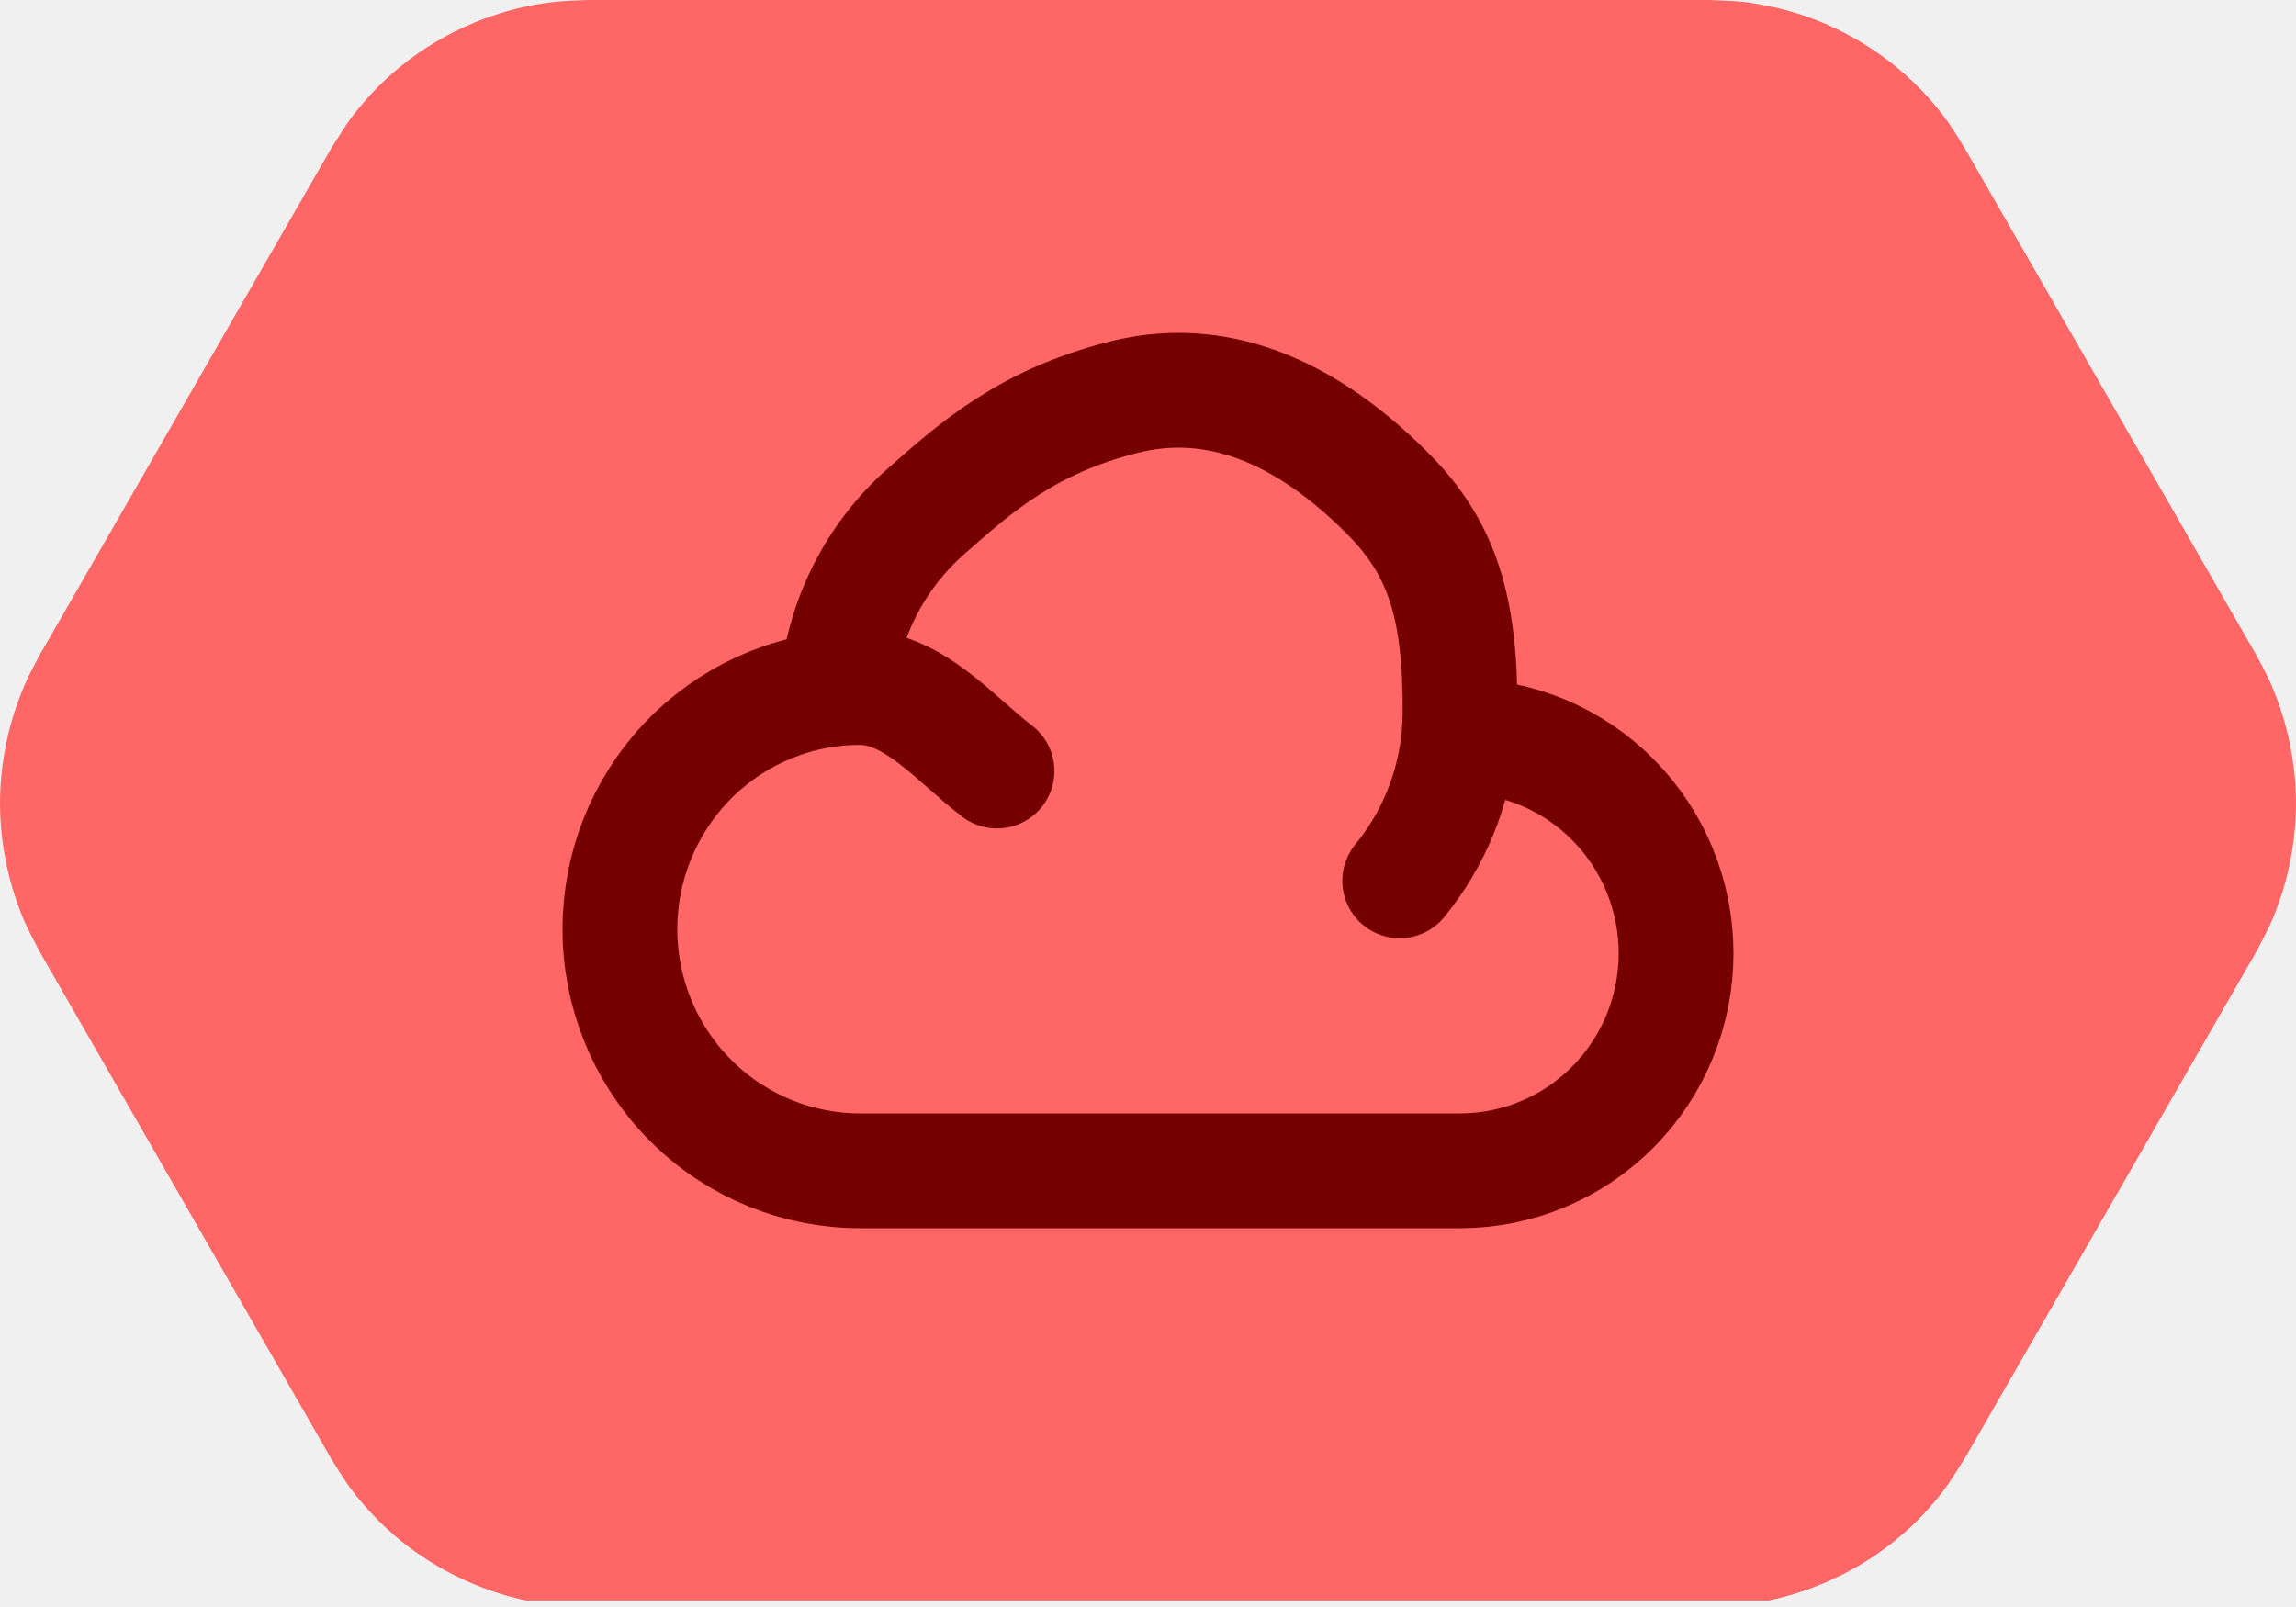
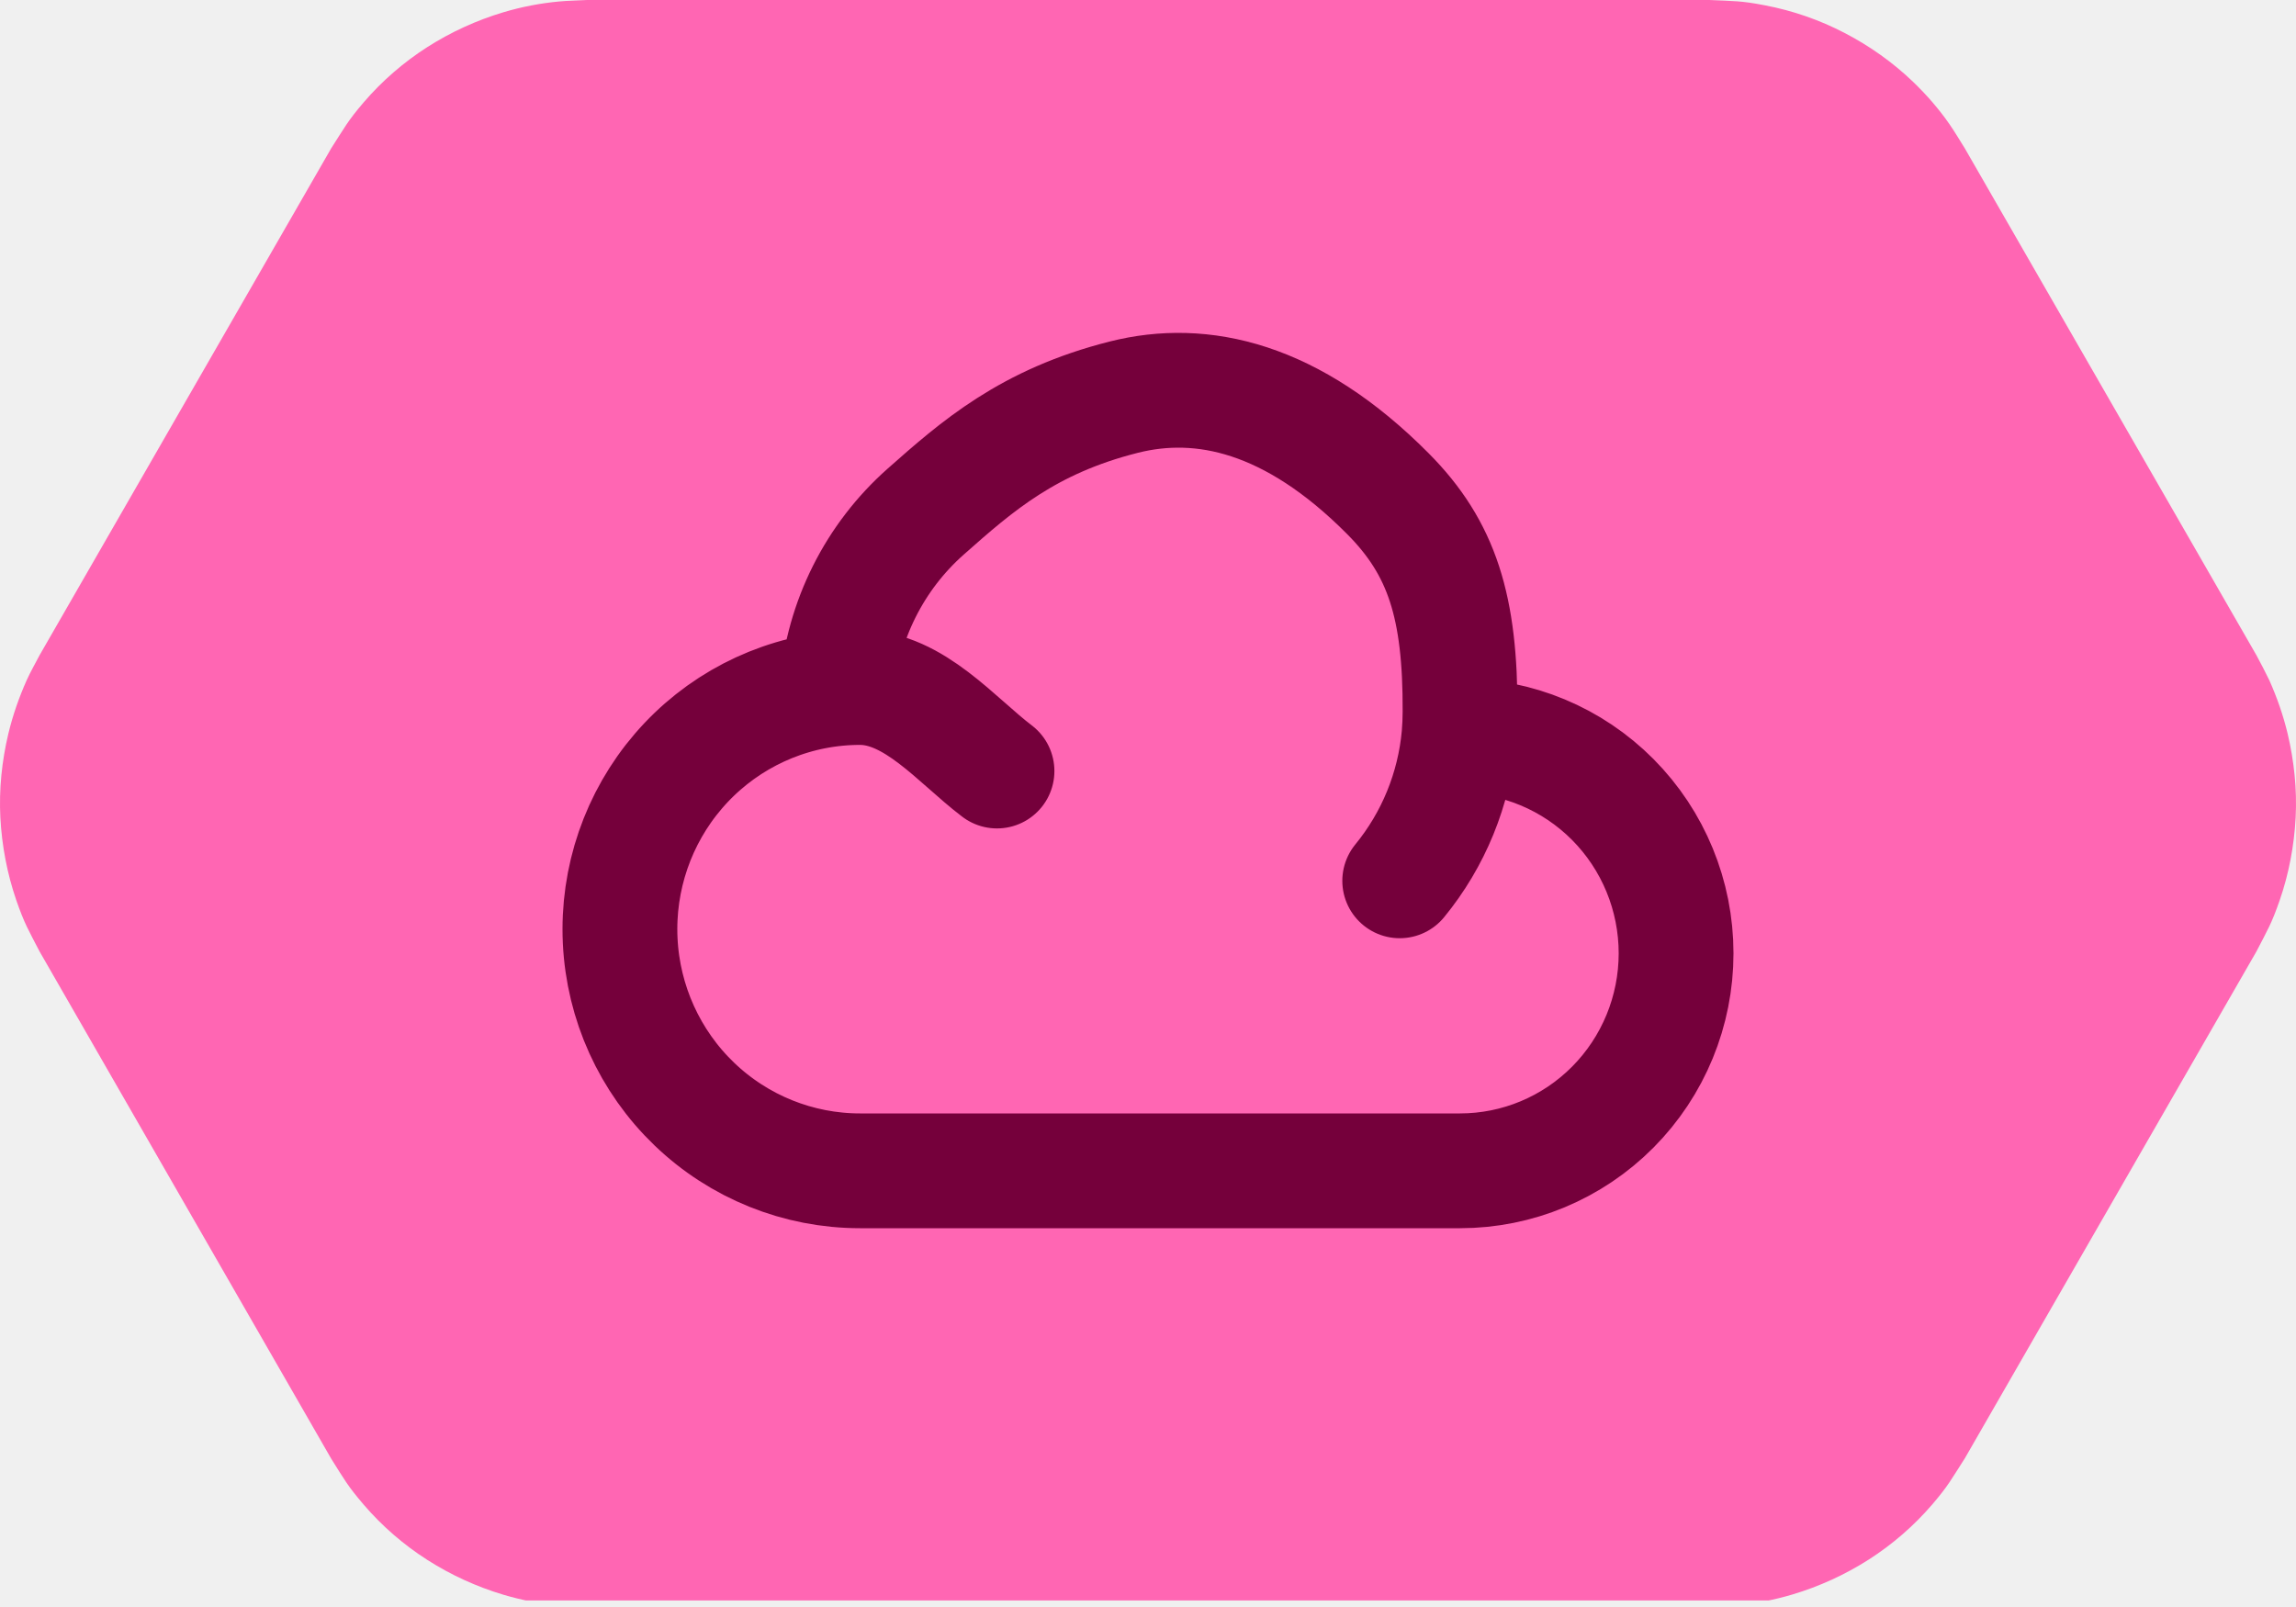
<svg xmlns="http://www.w3.org/2000/svg" width="100" height="70" viewBox="0 0 100 70" fill="none">
  <g clip-path="url(#clip0_1101_4)">
-     <path fill-rule="evenodd" clip-rule="evenodd" d="M25.568 70C25.156 69.974 24.757 69.974 24.346 69.935C23.535 69.858 22.724 69.703 21.94 69.47C20.769 69.122 19.637 68.605 18.607 67.946C17.578 67.287 16.639 66.474 15.841 65.543C15.134 64.717 15.005 64.458 14.426 63.541L1.727 41.452C1.226 40.483 1.071 40.251 0.711 39.218C0.312 38.055 0.081 36.841 0.016 35.614C-0.048 34.386 0.081 33.146 0.364 31.958C0.557 31.157 0.827 30.382 1.161 29.633C1.329 29.258 1.534 28.909 1.727 28.535L14.426 6.459C15.018 5.542 15.134 5.283 15.841 4.457C16.639 3.526 17.578 2.713 18.607 2.054C19.637 1.395 20.769 0.878 21.94 0.53C22.724 0.297 23.522 0.142 24.346 0.065C24.757 0.026 25.156 0.026 25.568 0H74.445C75.526 0.052 75.809 0.026 76.877 0.233C78.086 0.465 79.244 0.865 80.338 1.434C81.431 2.002 82.435 2.713 83.323 3.565C83.914 4.134 84.455 4.754 84.918 5.425C85.149 5.761 85.355 6.11 85.574 6.459L98.273 28.535C98.466 28.896 98.659 29.258 98.839 29.633C99.173 30.382 99.443 31.157 99.636 31.958C99.919 33.159 100.048 34.386 99.984 35.614C99.919 36.841 99.688 38.068 99.289 39.218C98.929 40.251 98.774 40.483 98.273 41.452L85.574 63.528C84.982 64.445 84.866 64.704 84.159 65.531C83.361 66.461 82.422 67.274 81.393 67.933C80.363 68.592 79.231 69.109 78.06 69.457C77.276 69.69 76.478 69.845 75.654 69.922C75.243 69.961 74.844 69.961 74.432 69.987C58.157 70 41.856 70 25.568 70Z" fill="hsl(0, 100%, 70%)" />
+     <path fill-rule="evenodd" clip-rule="evenodd" d="M25.568 70C25.156 69.974 24.757 69.974 24.346 69.935C23.535 69.858 22.724 69.703 21.94 69.47C20.769 69.122 19.637 68.605 18.607 67.946C17.578 67.287 16.639 66.474 15.841 65.543C15.134 64.717 15.005 64.458 14.426 63.541L1.727 41.452C1.226 40.483 1.071 40.251 0.711 39.218C0.312 38.055 0.081 36.841 0.016 35.614C-0.048 34.386 0.081 33.146 0.364 31.958C0.557 31.157 0.827 30.382 1.161 29.633C1.329 29.258 1.534 28.909 1.727 28.535L14.426 6.459C15.018 5.542 15.134 5.283 15.841 4.457C16.639 3.526 17.578 2.713 18.607 2.054C19.637 1.395 20.769 0.878 21.94 0.53C22.724 0.297 23.522 0.142 24.346 0.065C24.757 0.026 25.156 0.026 25.568 0H74.445C75.526 0.052 75.809 0.026 76.877 0.233C78.086 0.465 79.244 0.865 80.338 1.434C81.431 2.002 82.435 2.713 83.323 3.565C83.914 4.134 84.455 4.754 84.918 5.425C85.149 5.761 85.355 6.11 85.574 6.459L98.273 28.535C98.466 28.896 98.659 29.258 98.839 29.633C99.173 30.382 99.443 31.157 99.636 31.958C99.919 33.159 100.048 34.386 99.984 35.614C99.919 36.841 99.688 38.068 99.289 39.218C98.929 40.251 98.774 40.483 98.273 41.452L85.574 63.528C84.982 64.445 84.866 64.704 84.159 65.531C83.361 66.461 82.422 67.274 81.393 67.933C80.363 68.592 79.231 69.109 78.06 69.457C77.276 69.69 76.478 69.845 75.654 69.922C75.243 69.961 74.844 69.961 74.432 69.987C58.157 70 41.856 70 25.568 70Z" fill="hsl(330, 100%, 70%)" />
  </g>
  <defs>
    <clipPath id="clip0_1101_4">
-       <rect width="100" height="69.716" fill="hsl(0, 100%, 70%)" />
+       <rect width="100" height="69.716" fill="hsl(330, 100%, 70%)" />
    </clipPath>
  </defs>
  <svg viewBox="0 0 120 84" fill="none">
    <g clip-path="url(#clip0_18898_7935)">
      <g clip-path="url(#clip1_18898_7935)">
-         <path d="M76.254 38.463H76.309C79.304 38.463 82.176 39.661 84.293 41.793C86.41 43.925 87.6 46.817 87.6 49.832C87.6 52.847 86.41 55.738 84.293 57.87C82.176 60.002 79.304 61.2 76.309 61.2H44.947C41.724 61.2 38.624 59.952 36.291 57.713C33.957 55.474 32.569 52.417 32.414 49.175C32.26 45.934 33.35 42.757 35.459 40.303C37.568 37.849 40.535 36.306 43.743 35.995M76.254 38.463C76.289 38.047 76.308 37.626 76.309 37.2C76.331 31.73 75.373 28.66 72.544 25.811C67.526 20.758 62.818 19.733 58.744 20.758C53.726 22.021 51.056 24.376 48.382 26.742C45.708 29.109 44.046 32.424 43.743 35.995M76.254 38.463C76.002 41.246 74.922 43.887 73.156 46.042M43.743 35.995C44.139 35.956 44.541 35.937 44.947 35.937C47.772 35.937 50.013 38.716 52.108 40.303" stroke="hsl(0, 100%, 23%)" stroke-width="6" stroke-linecap="round" stroke-linejoin="round" />
+         <path d="M76.254 38.463H76.309C79.304 38.463 82.176 39.661 84.293 41.793C86.41 43.925 87.6 46.817 87.6 49.832C87.6 52.847 86.41 55.738 84.293 57.87C82.176 60.002 79.304 61.2 76.309 61.2H44.947C41.724 61.2 38.624 59.952 36.291 57.713C33.957 55.474 32.569 52.417 32.414 49.175C32.26 45.934 33.35 42.757 35.459 40.303C37.568 37.849 40.535 36.306 43.743 35.995M76.254 38.463C76.289 38.047 76.308 37.626 76.309 37.2C76.331 31.73 75.373 28.66 72.544 25.811C67.526 20.758 62.818 19.733 58.744 20.758C53.726 22.021 51.056 24.376 48.382 26.742C45.708 29.109 44.046 32.424 43.743 35.995M76.254 38.463C76.002 41.246 74.922 43.887 73.156 46.042M43.743 35.995C44.139 35.956 44.541 35.937 44.947 35.937C47.772 35.937 50.013 38.716 52.108 40.303" stroke="hsl(330, 100%, 23%)" stroke-width="6" stroke-linecap="round" stroke-linejoin="round" />
      </g>
    </g>
    <defs>
      <clipPath id="clip0_18898_7935">
        <rect width="120" height="84" fill="white" />
      </clipPath>
      <clipPath id="clip1_18898_7935">
        <rect width="120" height="120" fill="white" transform="translate(0 -18)" />
      </clipPath>
    </defs>
  </svg>
</svg>
